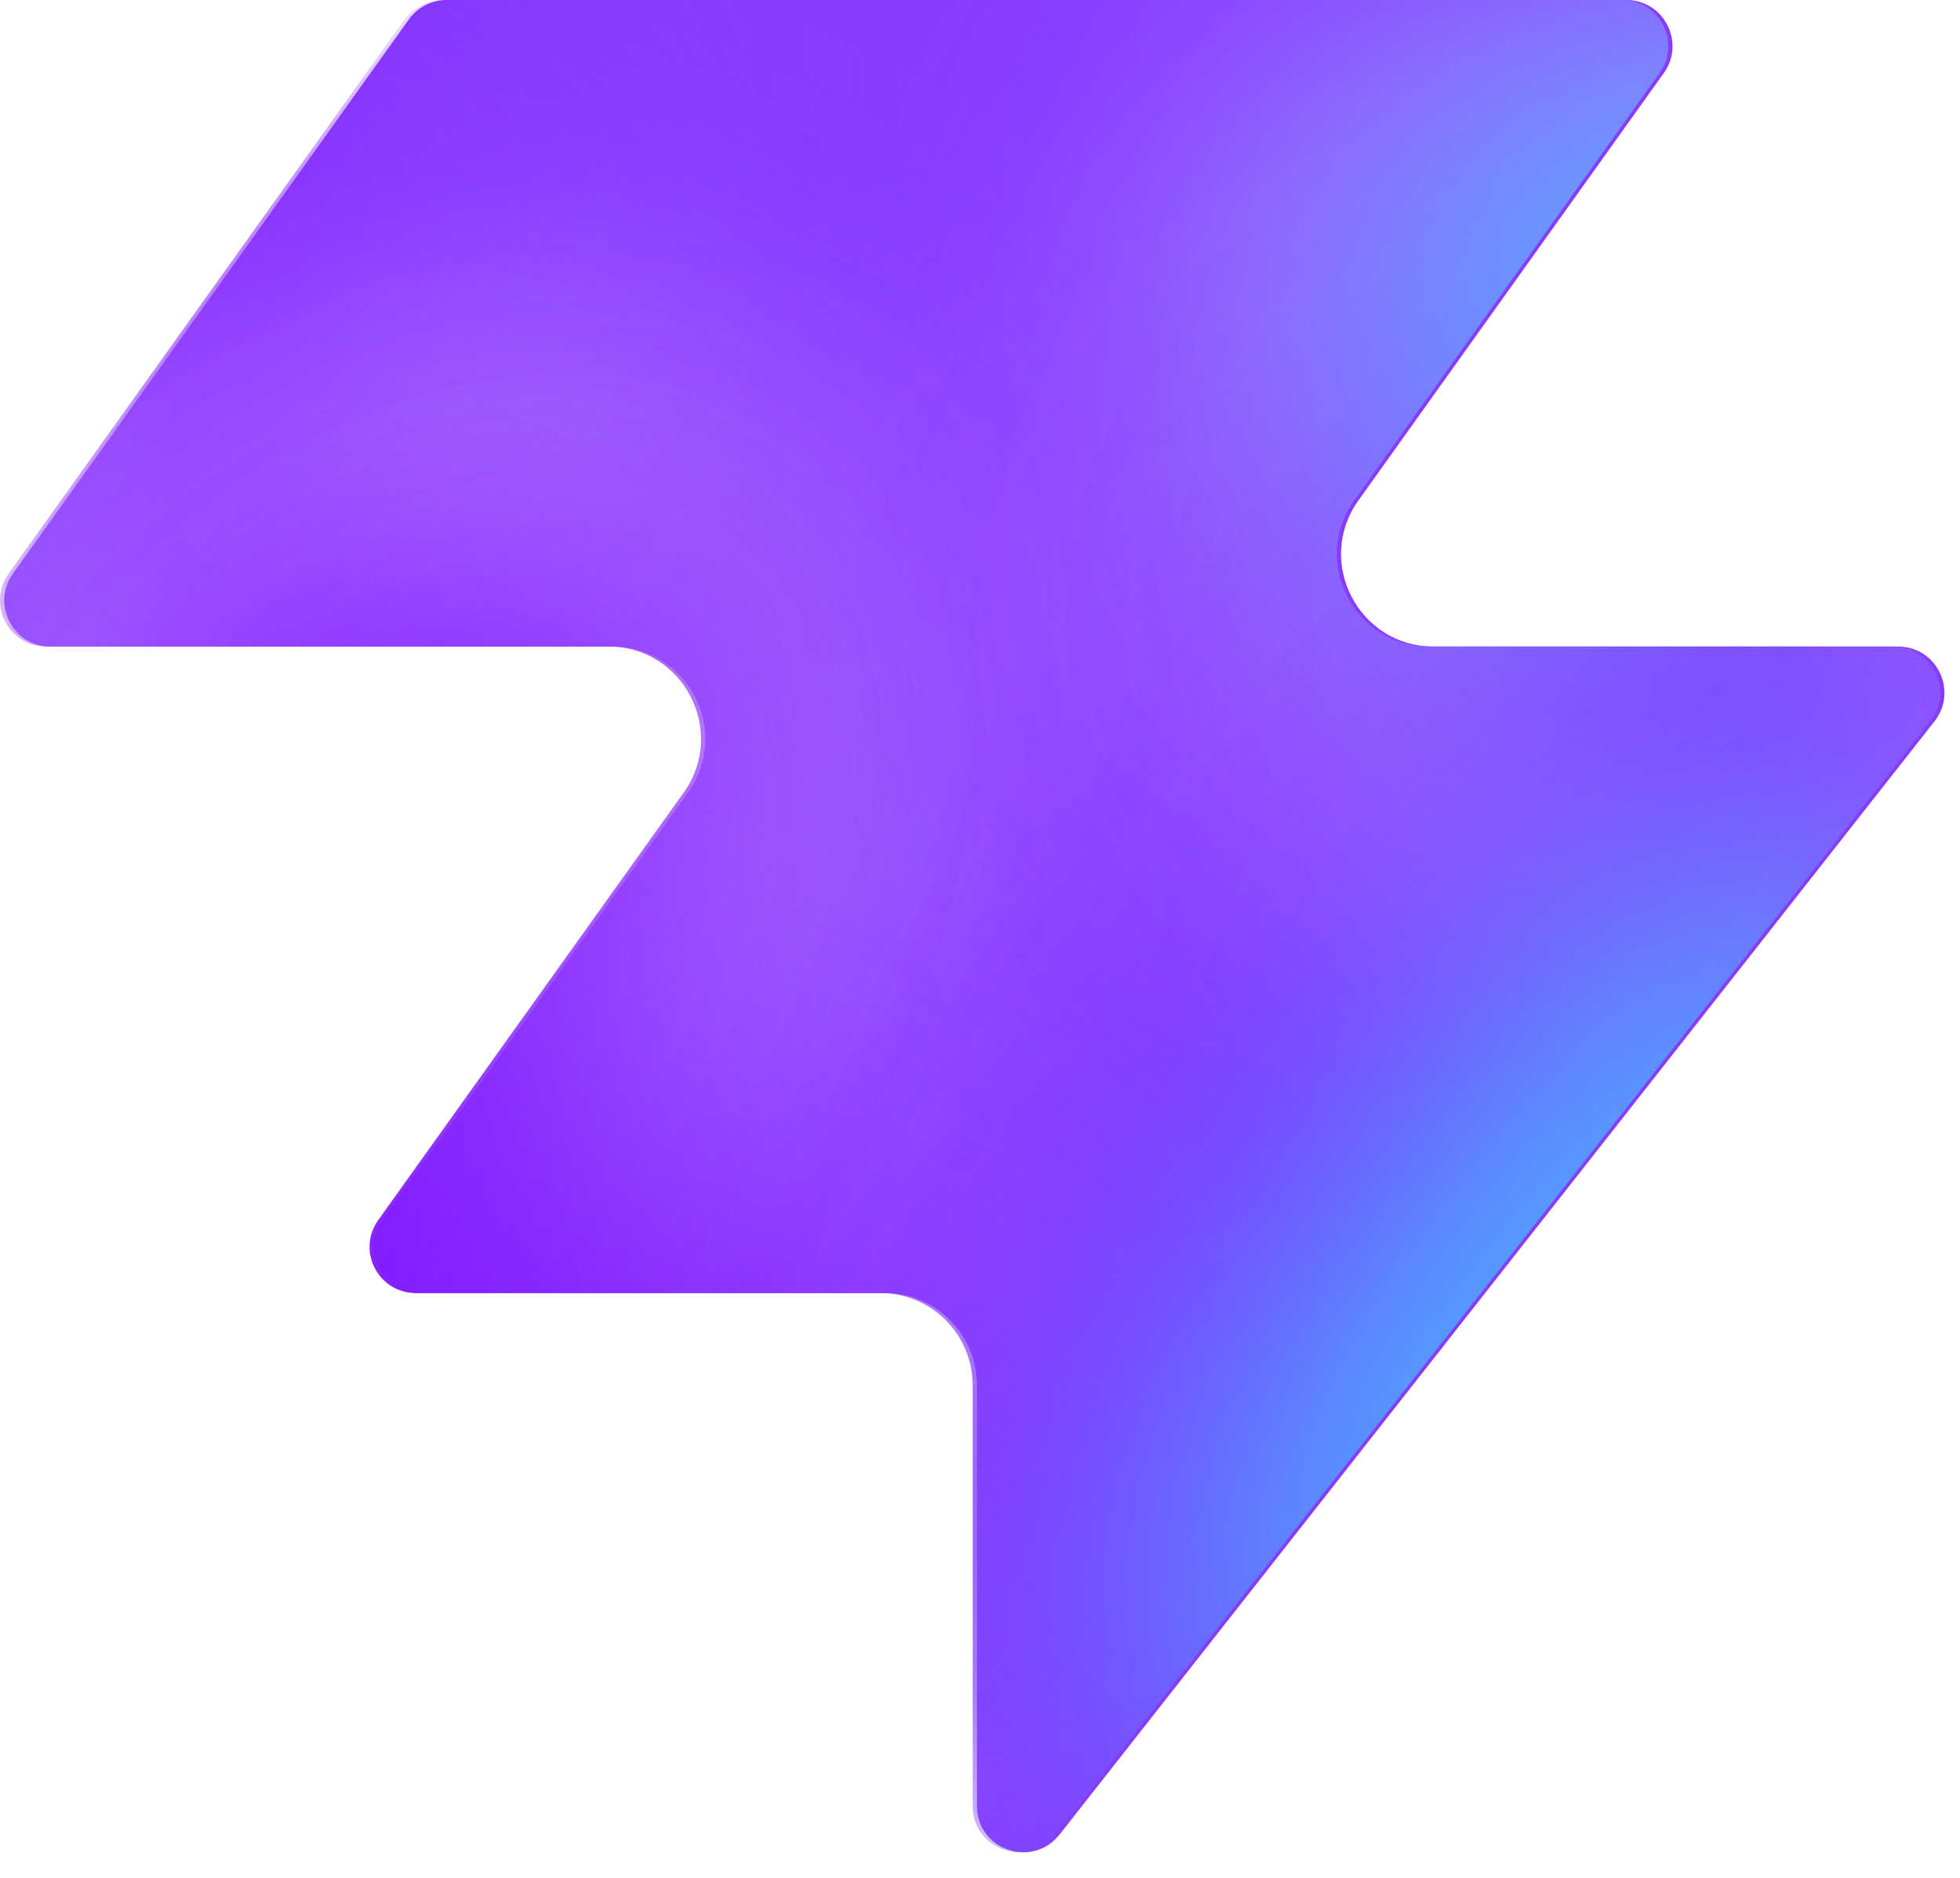
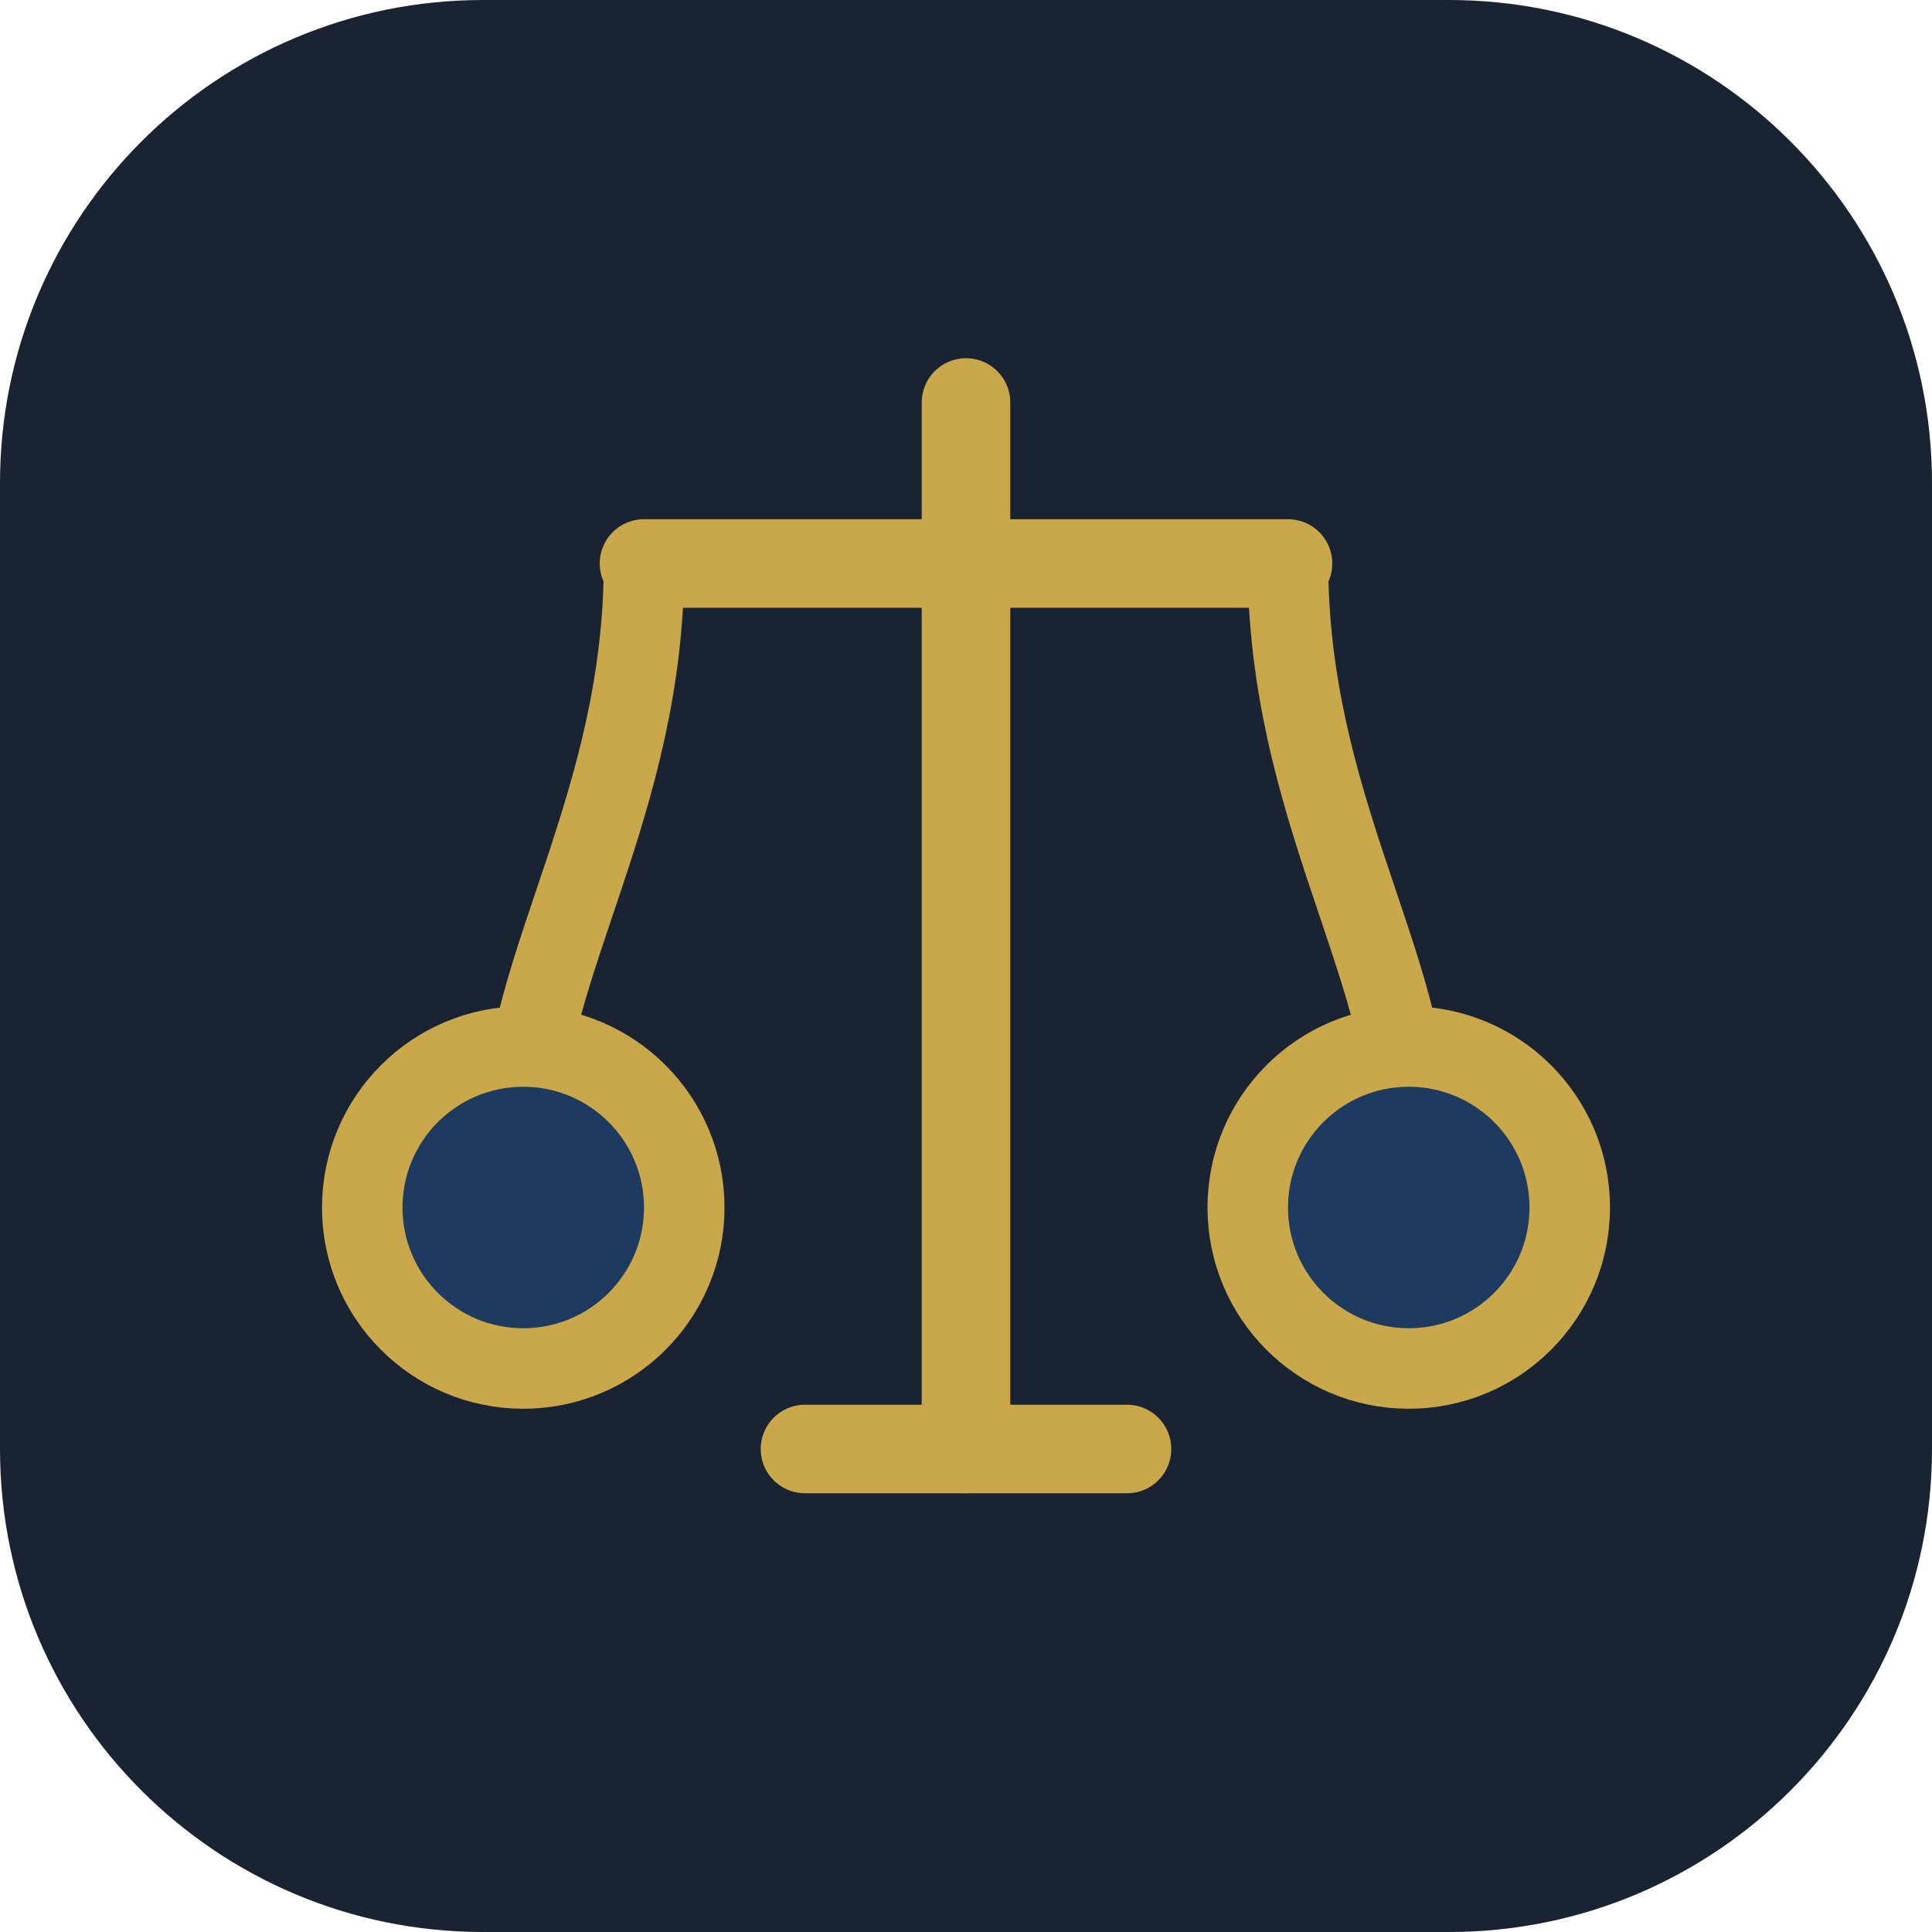
- <svg xmlns="http://www.w3.org/2000/svg" width="48" height="46" fill="none" viewBox="0 0 48 46">
-   <path fill="#863bff" d="M25.946 44.938c-.664.845-2.021.375-2.021-.698V33.937a2.26 2.26 0 0 0-2.262-2.262H10.287c-.92 0-1.456-1.04-.92-1.788l7.48-10.471c1.07-1.497 0-3.578-1.842-3.578H1.237c-.92 0-1.456-1.04-.92-1.788L10.013.474c.214-.297.556-.474.92-.474h28.894c.92 0 1.456 1.04.92 1.788l-7.48 10.471c-1.07 1.498 0 3.579 1.842 3.579h11.377c.943 0 1.473 1.088.89 1.83L25.947 44.94z" style="fill:#863bff;fill:color(display-p3 .525 .23 1);fill-opacity:1" />
-   <mask id="a" width="48" height="46" x="0" y="0" maskUnits="userSpaceOnUse" style="mask-type:alpha">
-     <path fill="#000" d="M25.842 44.938c-.664.844-2.021.375-2.021-.698V33.937a2.26 2.26 0 0 0-2.262-2.262H10.183c-.92 0-1.456-1.04-.92-1.788l7.48-10.471c1.07-1.498 0-3.579-1.842-3.579H1.133c-.92 0-1.456-1.04-.92-1.787L9.91.473c.214-.297.556-.474.92-.474h28.894c.92 0 1.456 1.04.92 1.788l-7.48 10.471c-1.07 1.498 0 3.578 1.842 3.578h11.377c.943 0 1.473 1.088.89 1.832L25.843 44.94z" style="fill:#000;fill-opacity:1" />
-   </mask>
-   <g mask="url(#a)">
-     <g filter="url(#b)">
-       <ellipse cx="5.508" cy="14.704" fill="#ede6ff" rx="5.508" ry="14.704" style="fill:#ede6ff;fill:color(display-p3 .927 .903 1);fill-opacity:1" transform="matrix(.00324 1 1 -.00324 -4.47 31.516)" />
-     </g>
-     <g filter="url(#c)">
-       <ellipse cx="10.399" cy="29.851" fill="#ede6ff" rx="10.399" ry="29.851" style="fill:#ede6ff;fill:color(display-p3 .927 .903 1);fill-opacity:1" transform="matrix(.00324 1 1 -.00324 -39.328 7.883)" />
-     </g>
-     <g filter="url(#d)">
-       <ellipse cx="5.508" cy="30.487" fill="#7e14ff" rx="5.508" ry="30.487" style="fill:#7e14ff;fill:color(display-p3 .492 .077 1);fill-opacity:1" transform="rotate(89.814 -25.913 -14.639)scale(1 -1)" />
-     </g>
-     <g filter="url(#e)">
-       <ellipse cx="5.508" cy="30.599" fill="#7e14ff" rx="5.508" ry="30.599" style="fill:#7e14ff;fill:color(display-p3 .492 .077 1);fill-opacity:1" transform="rotate(89.814 -32.644 -3.334)scale(1 -1)" />
-     </g>
-     <g filter="url(#f)">
-       <ellipse cx="5.508" cy="30.599" fill="#7e14ff" rx="5.508" ry="30.599" style="fill:#7e14ff;fill:color(display-p3 .492 .077 1);fill-opacity:1" transform="matrix(.00324 1 1 -.00324 -34.34 30.47)" />
-     </g>
-     <g filter="url(#g)">
-       <ellipse cx="14.072" cy="22.078" fill="#ede6ff" rx="14.072" ry="22.078" style="fill:#ede6ff;fill:color(display-p3 .927 .903 1);fill-opacity:1" transform="rotate(93.35 24.506 48.493)scale(-1 1)" />
-     </g>
-     <g filter="url(#h)">
-       <ellipse cx="3.47" cy="21.501" fill="#7e14ff" rx="3.47" ry="21.501" style="fill:#7e14ff;fill:color(display-p3 .492 .077 1);fill-opacity:1" transform="rotate(89.009 28.708 47.59)scale(-1 1)" />
-     </g>
-     <g filter="url(#i)">
-       <ellipse cx="3.47" cy="21.501" fill="#7e14ff" rx="3.47" ry="21.501" style="fill:#7e14ff;fill:color(display-p3 .492 .077 1);fill-opacity:1" transform="rotate(89.009 28.708 47.59)scale(-1 1)" />
-     </g>
-     <g filter="url(#j)">
-       <ellipse cx=".387" cy="8.972" fill="#7e14ff" rx="4.407" ry="29.108" style="fill:#7e14ff;fill:color(display-p3 .492 .077 1);fill-opacity:1" transform="rotate(39.51 .387 8.972)" />
-     </g>
-     <g filter="url(#k)">
-       <ellipse cx="47.523" cy="-6.092" fill="#7e14ff" rx="4.407" ry="29.108" style="fill:#7e14ff;fill:color(display-p3 .492 .077 1);fill-opacity:1" transform="rotate(37.892 47.523 -6.092)" />
-     </g>
-     <g filter="url(#l)">
-       <ellipse cx="41.412" cy="6.333" fill="#47bfff" rx="5.971" ry="9.665" style="fill:#47bfff;fill:color(display-p3 .28 .748 1);fill-opacity:1" transform="rotate(37.892 41.412 6.333)" />
-     </g>
-     <g filter="url(#m)">
-       <ellipse cx="-1.879" cy="38.332" fill="#7e14ff" rx="4.407" ry="29.108" style="fill:#7e14ff;fill:color(display-p3 .492 .077 1);fill-opacity:1" transform="rotate(37.892 -1.88 38.332)" />
-     </g>
-     <g filter="url(#n)">
-       <ellipse cx="-1.879" cy="38.332" fill="#7e14ff" rx="4.407" ry="29.108" style="fill:#7e14ff;fill:color(display-p3 .492 .077 1);fill-opacity:1" transform="rotate(37.892 -1.88 38.332)" />
-     </g>
-     <g filter="url(#o)">
-       <ellipse cx="35.651" cy="29.907" fill="#7e14ff" rx="4.407" ry="29.108" style="fill:#7e14ff;fill:color(display-p3 .492 .077 1);fill-opacity:1" transform="rotate(37.892 35.651 29.907)" />
-     </g>
-     <g filter="url(#p)">
-       <ellipse cx="38.418" cy="32.4" fill="#47bfff" rx="5.971" ry="15.297" style="fill:#47bfff;fill:color(display-p3 .28 .748 1);fill-opacity:1" transform="rotate(37.892 38.418 32.4)" />
-     </g>
-   </g>
-   <defs>
-     <filter id="b" width="60.045" height="41.654" x="-19.77" y="16.149" color-interpolation-filters="sRGB" filterUnits="userSpaceOnUse">
-       <feFlood flood-opacity="0" result="BackgroundImageFix" />
-       <feBlend in="SourceGraphic" in2="BackgroundImageFix" result="shape" />
-       <feGaussianBlur result="effect1_foregroundBlur_2002_17158" stdDeviation="7.659" />
-     </filter>
-     <filter id="c" width="90.34" height="51.437" x="-54.613" y="-7.533" color-interpolation-filters="sRGB" filterUnits="userSpaceOnUse">
-       <feFlood flood-opacity="0" result="BackgroundImageFix" />
-       <feBlend in="SourceGraphic" in2="BackgroundImageFix" result="shape" />
-       <feGaussianBlur result="effect1_foregroundBlur_2002_17158" stdDeviation="7.659" />
-     </filter>
-     <filter id="d" width="79.355" height="29.4" x="-49.64" y="2.03" color-interpolation-filters="sRGB" filterUnits="userSpaceOnUse">
-       <feFlood flood-opacity="0" result="BackgroundImageFix" />
-       <feBlend in="SourceGraphic" in2="BackgroundImageFix" result="shape" />
-       <feGaussianBlur result="effect1_foregroundBlur_2002_17158" stdDeviation="4.596" />
-     </filter>
-     <filter id="e" width="79.579" height="29.4" x="-45.045" y="20.029" color-interpolation-filters="sRGB" filterUnits="userSpaceOnUse">
-       <feFlood flood-opacity="0" result="BackgroundImageFix" />
-       <feBlend in="SourceGraphic" in2="BackgroundImageFix" result="shape" />
-       <feGaussianBlur result="effect1_foregroundBlur_2002_17158" stdDeviation="4.596" />
-     </filter>
-     <filter id="f" width="79.579" height="29.4" x="-43.513" y="21.178" color-interpolation-filters="sRGB" filterUnits="userSpaceOnUse">
-       <feFlood flood-opacity="0" result="BackgroundImageFix" />
-       <feBlend in="SourceGraphic" in2="BackgroundImageFix" result="shape" />
-       <feGaussianBlur result="effect1_foregroundBlur_2002_17158" stdDeviation="4.596" />
-     </filter>
-     <filter id="g" width="74.749" height="58.852" x="15.756" y="-17.901" color-interpolation-filters="sRGB" filterUnits="userSpaceOnUse">
-       <feFlood flood-opacity="0" result="BackgroundImageFix" />
-       <feBlend in="SourceGraphic" in2="BackgroundImageFix" result="shape" />
-       <feGaussianBlur result="effect1_foregroundBlur_2002_17158" stdDeviation="7.659" />
-     </filter>
-     <filter id="h" width="61.377" height="25.362" x="23.548" y="2.284" color-interpolation-filters="sRGB" filterUnits="userSpaceOnUse">
-       <feFlood flood-opacity="0" result="BackgroundImageFix" />
-       <feBlend in="SourceGraphic" in2="BackgroundImageFix" result="shape" />
-       <feGaussianBlur result="effect1_foregroundBlur_2002_17158" stdDeviation="4.596" />
-     </filter>
-     <filter id="i" width="61.377" height="25.362" x="23.548" y="2.284" color-interpolation-filters="sRGB" filterUnits="userSpaceOnUse">
-       <feFlood flood-opacity="0" result="BackgroundImageFix" />
-       <feBlend in="SourceGraphic" in2="BackgroundImageFix" result="shape" />
-       <feGaussianBlur result="effect1_foregroundBlur_2002_17158" stdDeviation="4.596" />
-     </filter>
-     <filter id="j" width="56.045" height="63.649" x="-27.636" y="-22.853" color-interpolation-filters="sRGB" filterUnits="userSpaceOnUse">
-       <feFlood flood-opacity="0" result="BackgroundImageFix" />
-       <feBlend in="SourceGraphic" in2="BackgroundImageFix" result="shape" />
-       <feGaussianBlur result="effect1_foregroundBlur_2002_17158" stdDeviation="4.596" />
-     </filter>
-     <filter id="k" width="54.814" height="64.646" x="20.116" y="-38.415" color-interpolation-filters="sRGB" filterUnits="userSpaceOnUse">
-       <feFlood flood-opacity="0" result="BackgroundImageFix" />
-       <feBlend in="SourceGraphic" in2="BackgroundImageFix" result="shape" />
-       <feGaussianBlur result="effect1_foregroundBlur_2002_17158" stdDeviation="4.596" />
-     </filter>
-     <filter id="l" width="33.541" height="35.313" x="24.641" y="-11.323" color-interpolation-filters="sRGB" filterUnits="userSpaceOnUse">
-       <feFlood flood-opacity="0" result="BackgroundImageFix" />
-       <feBlend in="SourceGraphic" in2="BackgroundImageFix" result="shape" />
-       <feGaussianBlur result="effect1_foregroundBlur_2002_17158" stdDeviation="4.596" />
-     </filter>
-     <filter id="m" width="54.814" height="64.646" x="-29.286" y="6.009" color-interpolation-filters="sRGB" filterUnits="userSpaceOnUse">
-       <feFlood flood-opacity="0" result="BackgroundImageFix" />
-       <feBlend in="SourceGraphic" in2="BackgroundImageFix" result="shape" />
-       <feGaussianBlur result="effect1_foregroundBlur_2002_17158" stdDeviation="4.596" />
-     </filter>
-     <filter id="n" width="54.814" height="64.646" x="-29.286" y="6.009" color-interpolation-filters="sRGB" filterUnits="userSpaceOnUse">
-       <feFlood flood-opacity="0" result="BackgroundImageFix" />
-       <feBlend in="SourceGraphic" in2="BackgroundImageFix" result="shape" />
-       <feGaussianBlur result="effect1_foregroundBlur_2002_17158" stdDeviation="4.596" />
-     </filter>
-     <filter id="o" width="54.814" height="64.646" x="8.244" y="-2.416" color-interpolation-filters="sRGB" filterUnits="userSpaceOnUse">
-       <feFlood flood-opacity="0" result="BackgroundImageFix" />
-       <feBlend in="SourceGraphic" in2="BackgroundImageFix" result="shape" />
-       <feGaussianBlur result="effect1_foregroundBlur_2002_17158" stdDeviation="4.596" />
-     </filter>
-     <filter id="p" width="39.409" height="43.623" x="18.713" y="10.588" color-interpolation-filters="sRGB" filterUnits="userSpaceOnUse">
-       <feFlood flood-opacity="0" result="BackgroundImageFix" />
-       <feBlend in="SourceGraphic" in2="BackgroundImageFix" result="shape" />
-       <feGaussianBlur result="effect1_foregroundBlur_2002_17158" stdDeviation="4.596" />
-     </filter>
-   </defs>
+ <svg xmlns="http://www.w3.org/2000/svg" viewBox="0 0 48 48" fill="none">
+   <rect width="48" height="48" rx="12" fill="#1a2332" />
+   <path stroke="#c9a84c" stroke-width="2.2" stroke-linecap="round" d="M24 10v26M16 14h16" />
+   <path stroke="#c9a84c" stroke-width="2" stroke-linecap="round" d="M16 14c0 6-3 10-3 14M32 14c0 6 3 10 3 14" />
+   <circle cx="13" cy="30" r="4" stroke="#c9a84c" stroke-width="2" fill="#1e3a5f" />
+   <circle cx="35" cy="30" r="4" stroke="#c9a84c" stroke-width="2" fill="#1e3a5f" />
+   <path stroke="#c9a84c" stroke-width="2.2" stroke-linecap="round" d="M20 36h8" />
</svg>
